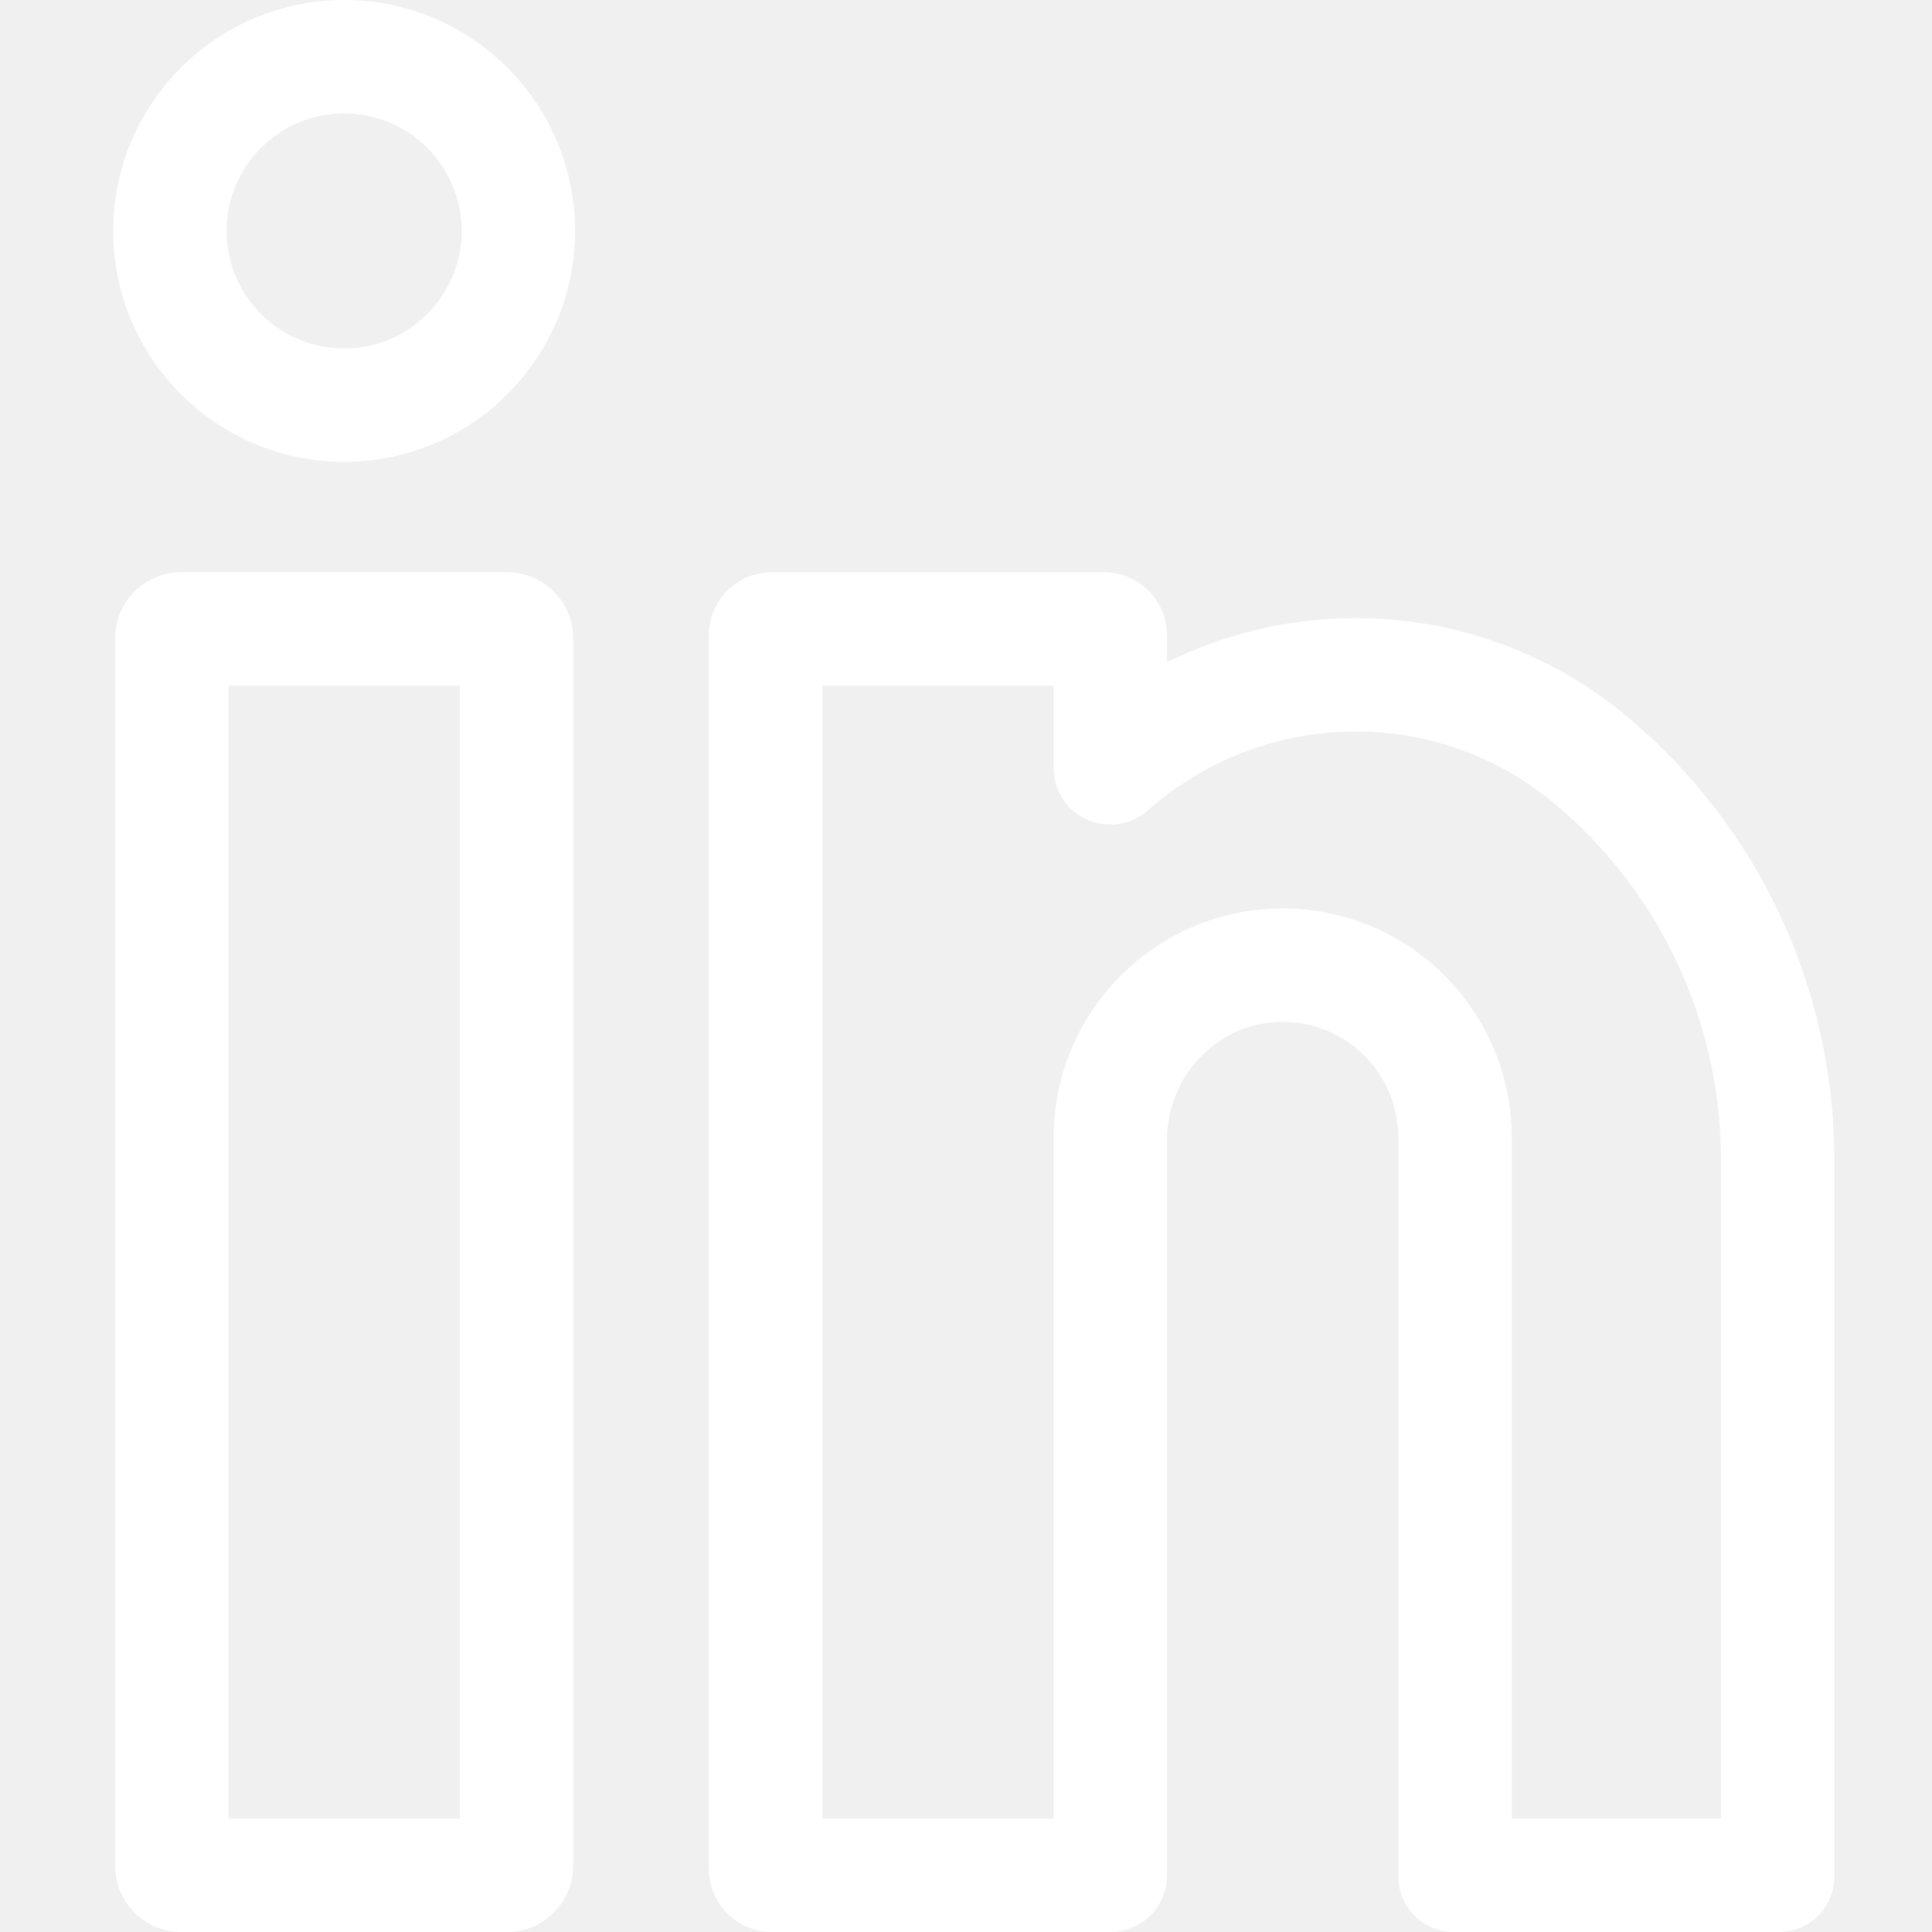
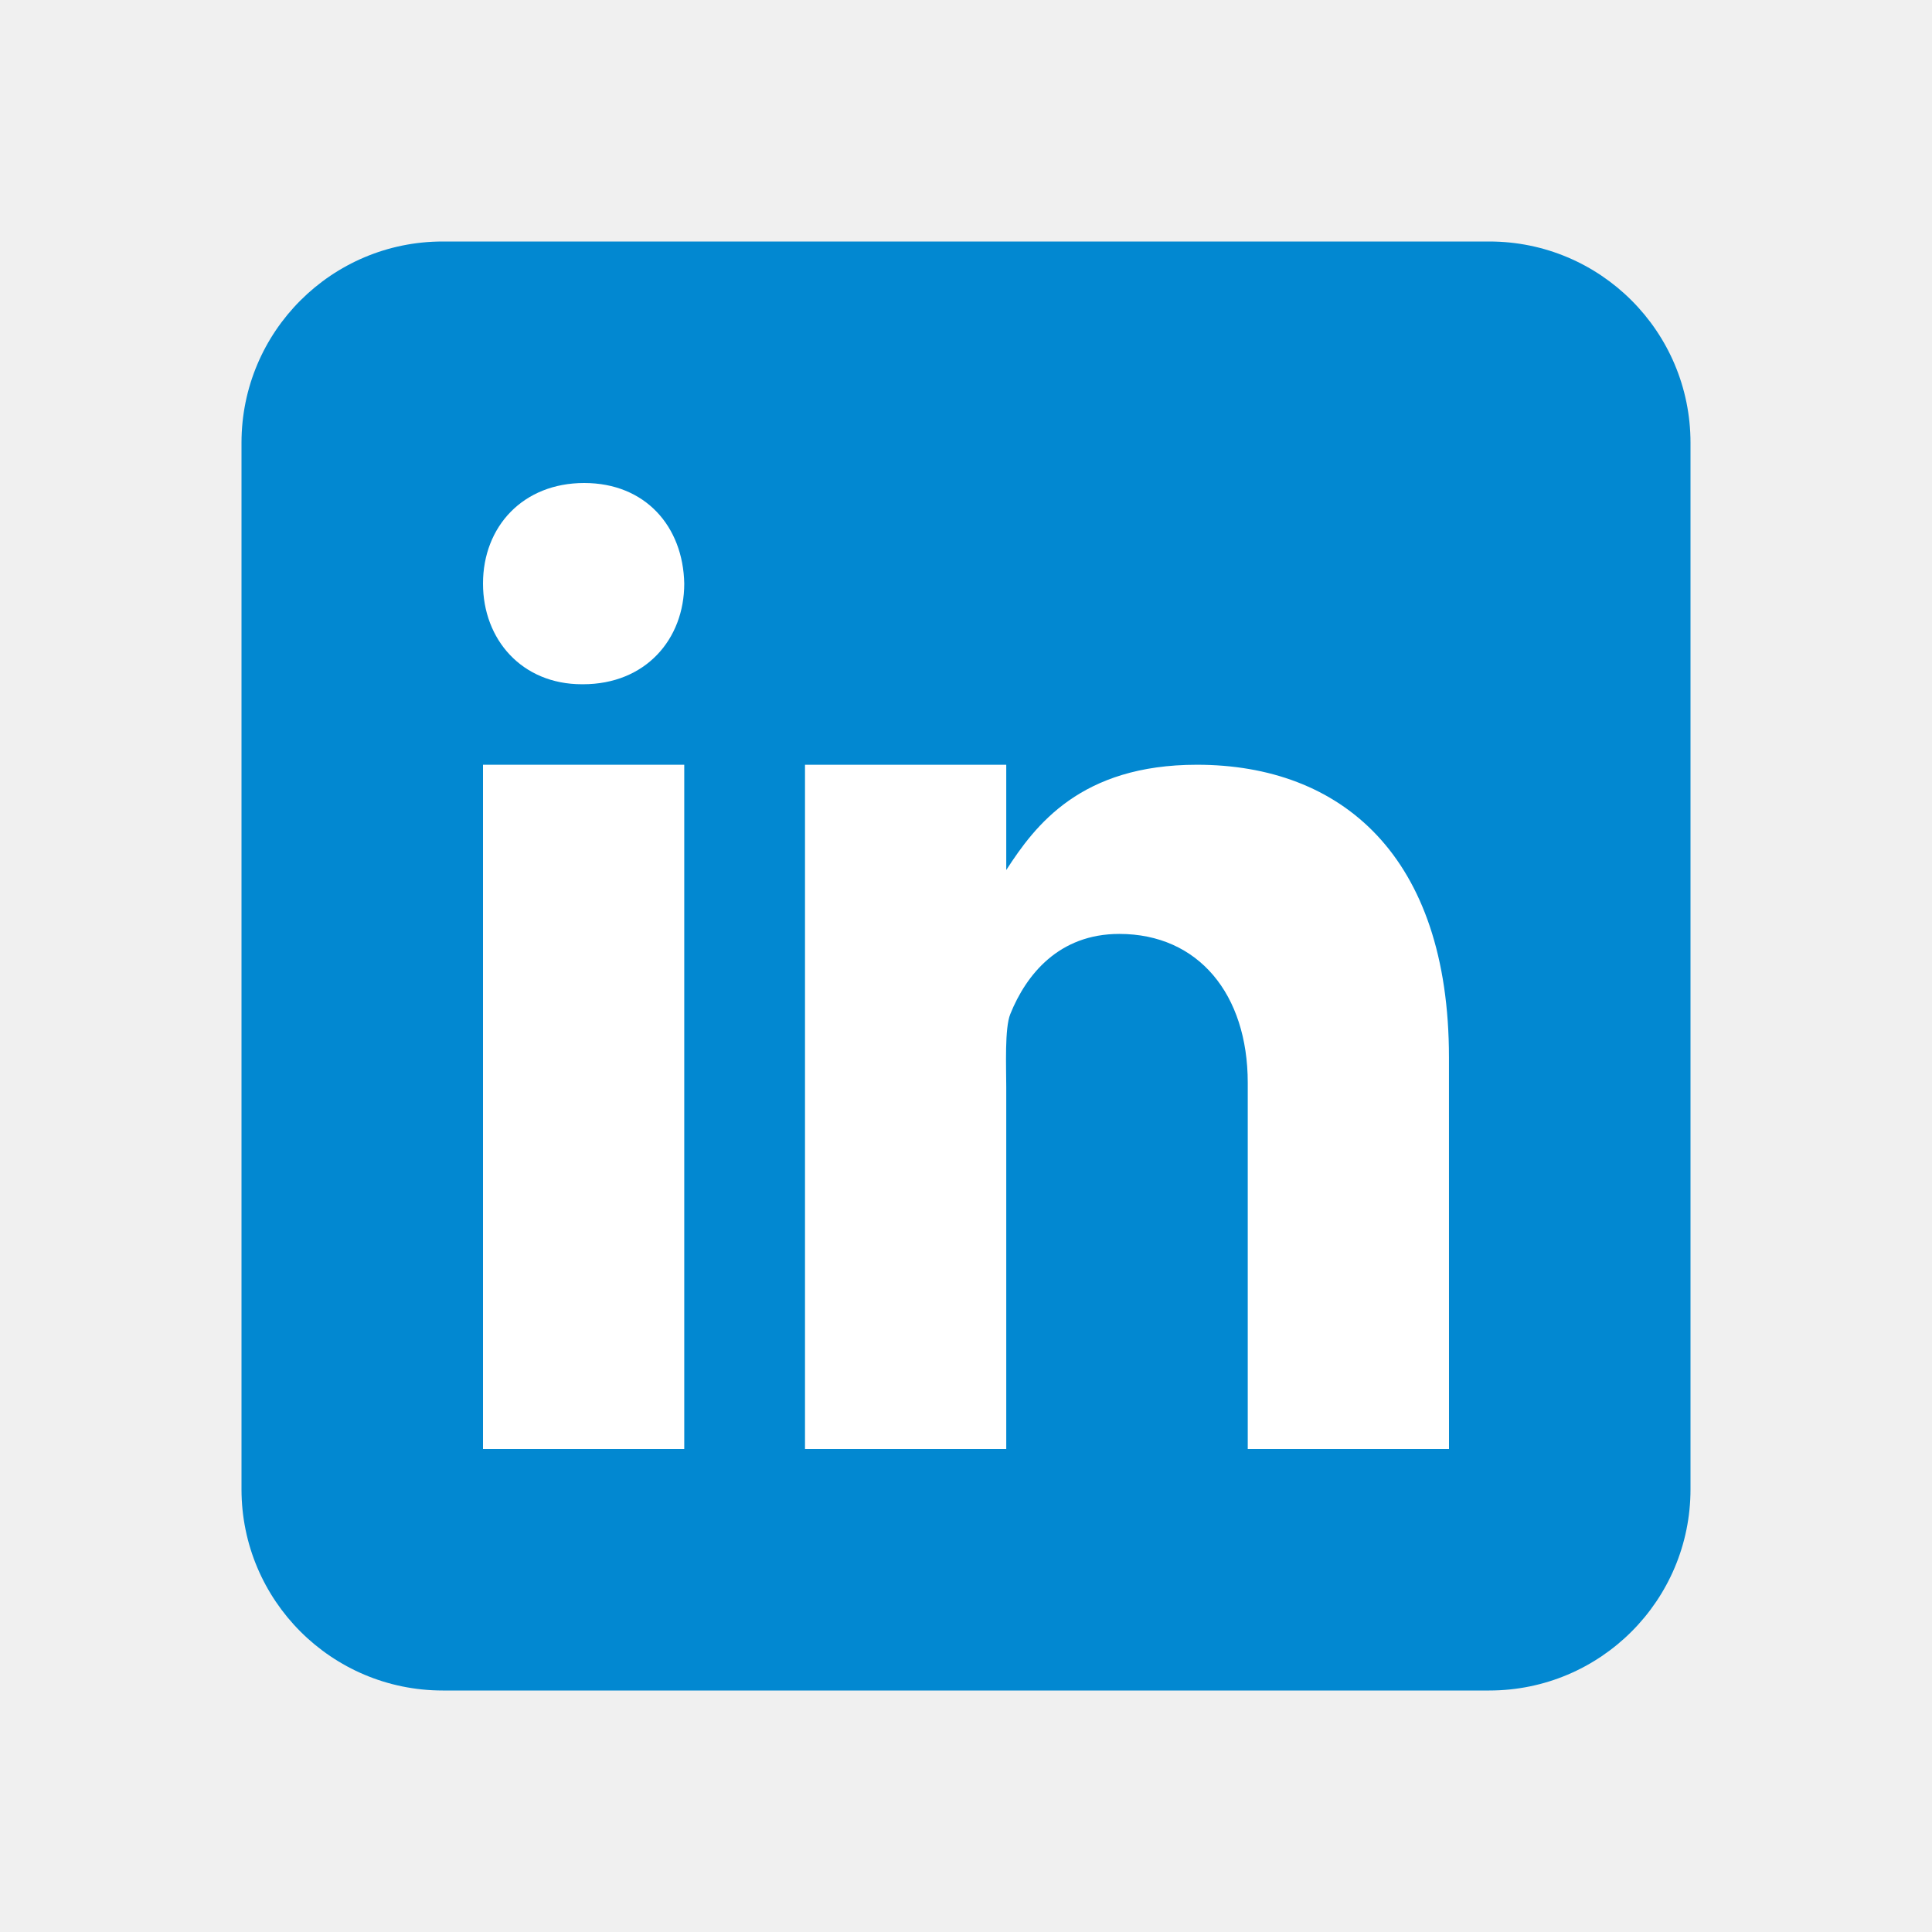
- <svg xmlns="http://www.w3.org/2000/svg" version="1.1" width="512" height="512" x="0" y="0" viewBox="0 0 512 512.001" style="enable-background:new 0 0 512 512" xml:space="preserve" class="">
-   <g transform="matrix(1,0,0,1,30,0)">
-     <path d="m104.359 151.625h-86.312c-9.676 0-17.547 7.871-17.547 17.547v325.285c0 9.672 7.871 17.543 17.547 17.543h86.312c9.672 0 17.543-7.871 17.543-17.543v-325.285c0-9.676-7.871-17.547-17.543-17.547zm-12.5 330.332h-61.316v-300.289h61.316zm0 0" fill="#ffffff" data-original="#000000" style="" class="" />
-     <path d="m61.203 0c-33.75 0-61.203 27.453-61.203 61.199 0 33.75 27.453 61.203 61.203 61.203 33.742 0 61.199-27.453 61.199-61.203 0-33.746-27.453-61.199-61.199-61.199zm0 92.359c-17.184 0-31.16-13.977-31.16-31.16 0-17.18 13.977-31.156 31.16-31.156 17.18 0 31.156 13.977 31.156 31.156 0 17.18-13.977 31.16-31.156 31.16zm0 0" fill="#ffffff" data-original="#000000" style="" class="" />
-     <path d="m401.047 189.762c-20.633-17.223-46.863-26.434-73.832-25.934-16.75.309-33.117 4.348-47.949 11.66v-7.102c0-9.254-7.504-16.758-16.758-16.758h-87.883c-9.254 0-16.758 7.504-16.758 16.758v326.855c0 9.258 7.504 16.758 16.758 16.758h89.617c8.297 0 15.023-6.727 15.023-15.02v-194.879c0-16.684 13.055-30.801 29.727-31.297 17.328-.512 31.586 13.43 31.586 30.645v195.844c0 8.121 6.586 14.707 14.707 14.707h86.129c8.121 0 14.707-6.586 14.707-14.707v-189.887c0-45.547-20.074-88.43-55.074-117.645zm25.031 292.195h-55.453v-180.508c0-33.469-27.23-60.699-60.703-60.699-33.469 0-60.699 27.23-60.699 60.699v180.508h-61.312v-300.289h61.312v21.832h.02c-.004 3.539 1.227 7.094 3.758 9.957 5.496 6.211 14.992 6.789 21.203 1.289 14.801-13.102 33.824-20.516 53.566-20.883 19.762-.375 38.941 6.367 54.027 18.961 28.145 23.492 44.281 57.965 44.281 94.582zm0 0" fill="#ffffff" data-original="#000000" style="" class="" />
+ <svg xmlns="http://www.w3.org/2000/svg" viewBox="0 0 48 48" width="48px" height="48px">
+   <path fill="#0288D1" d="M42,37c0,2.762-2.238,5-5,5H11c-2.761,0-5-2.238-5-5V11c0-2.762,2.239-5,5-5h26c2.762,0,5,2.238,5,5V37z" />
+   <g>
+     <rect x="12" y="19" fill="#FFFFFF" width="5" height="17" />
+     <path fill="#FFFFFF" d="M14.485,17h-0.028C12.965,17,12,15.888,12,14.499C12,13.08,12.995,12,14.514,12c1.521,0,2.458,1.08,2.486,2.499C17,15.887,16.035,17,14.485,17z" />
+     <path fill="#FFFFFF" d="M36,36h-5v-9.099c0-2.198-1.225-3.698-3.192-3.698c-1.501,0-2.313,1.012-2.707,1.99C24.957,25.543,25,26.511,25,27v9h-5V19h5v2.616C25.721,20.5,26.85,19,29.738,19c3.578,0,6.261,2.25,6.261,7.274L36,36L36,36z" />
  </g>
</svg>
